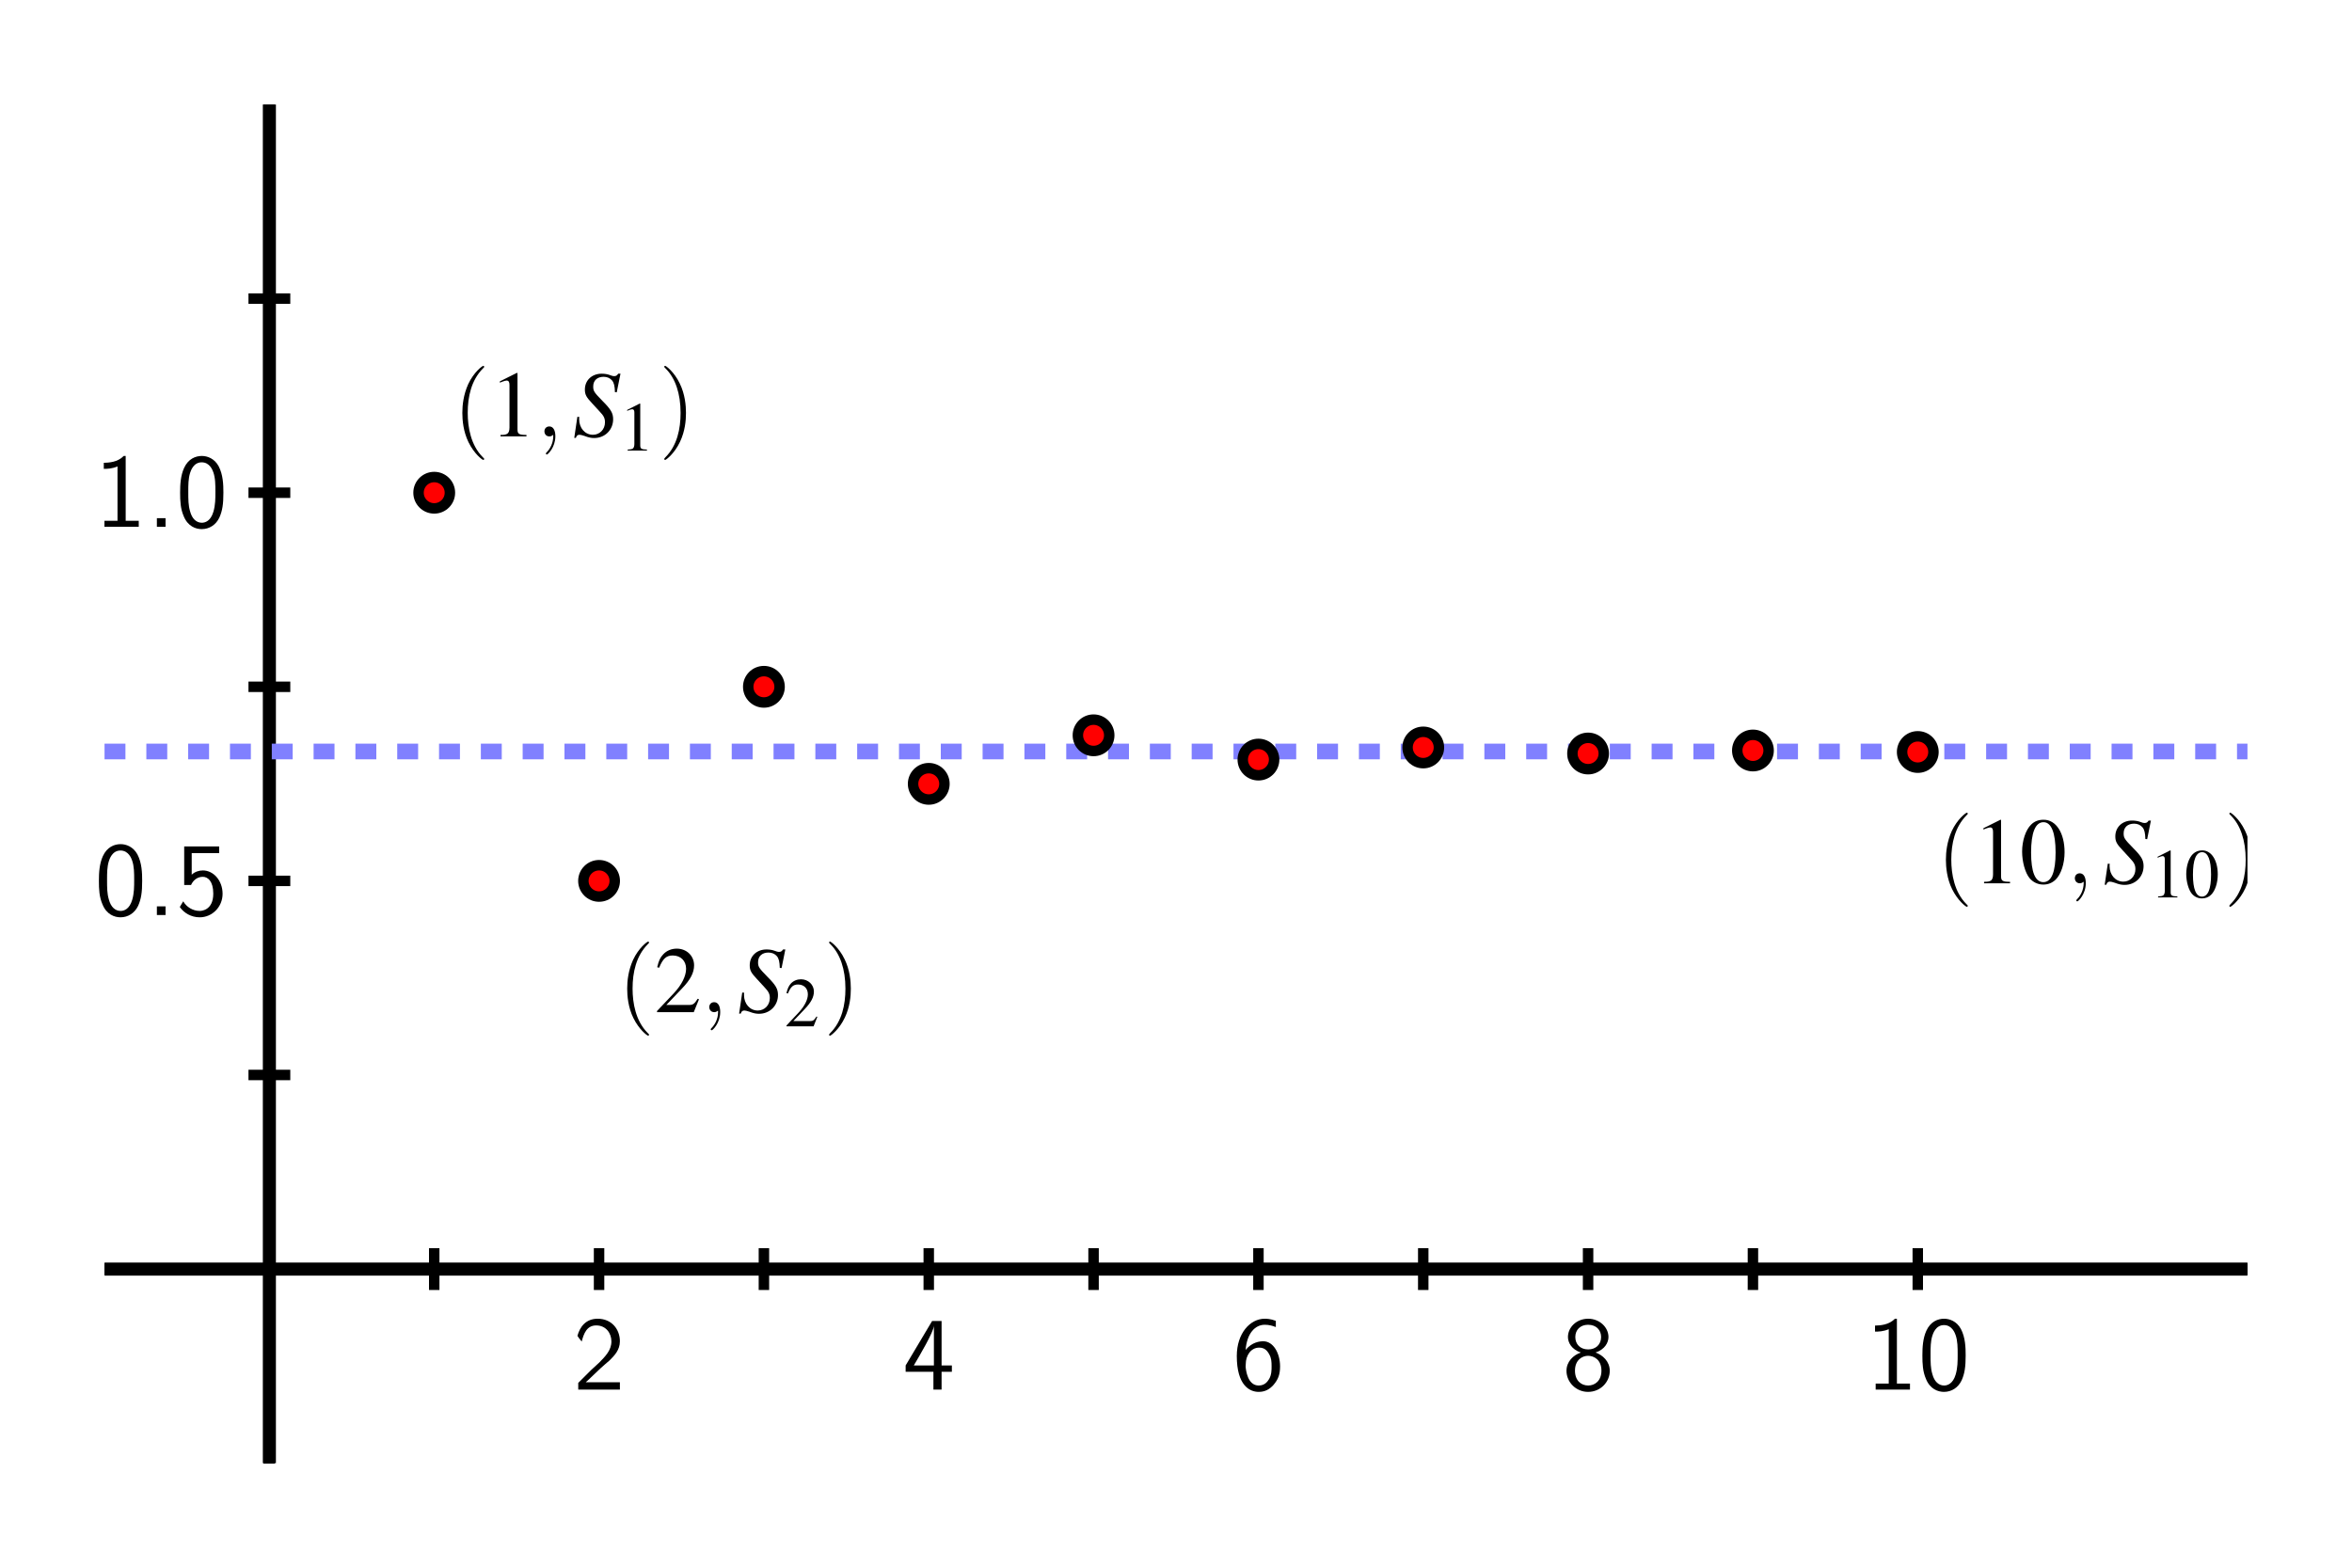
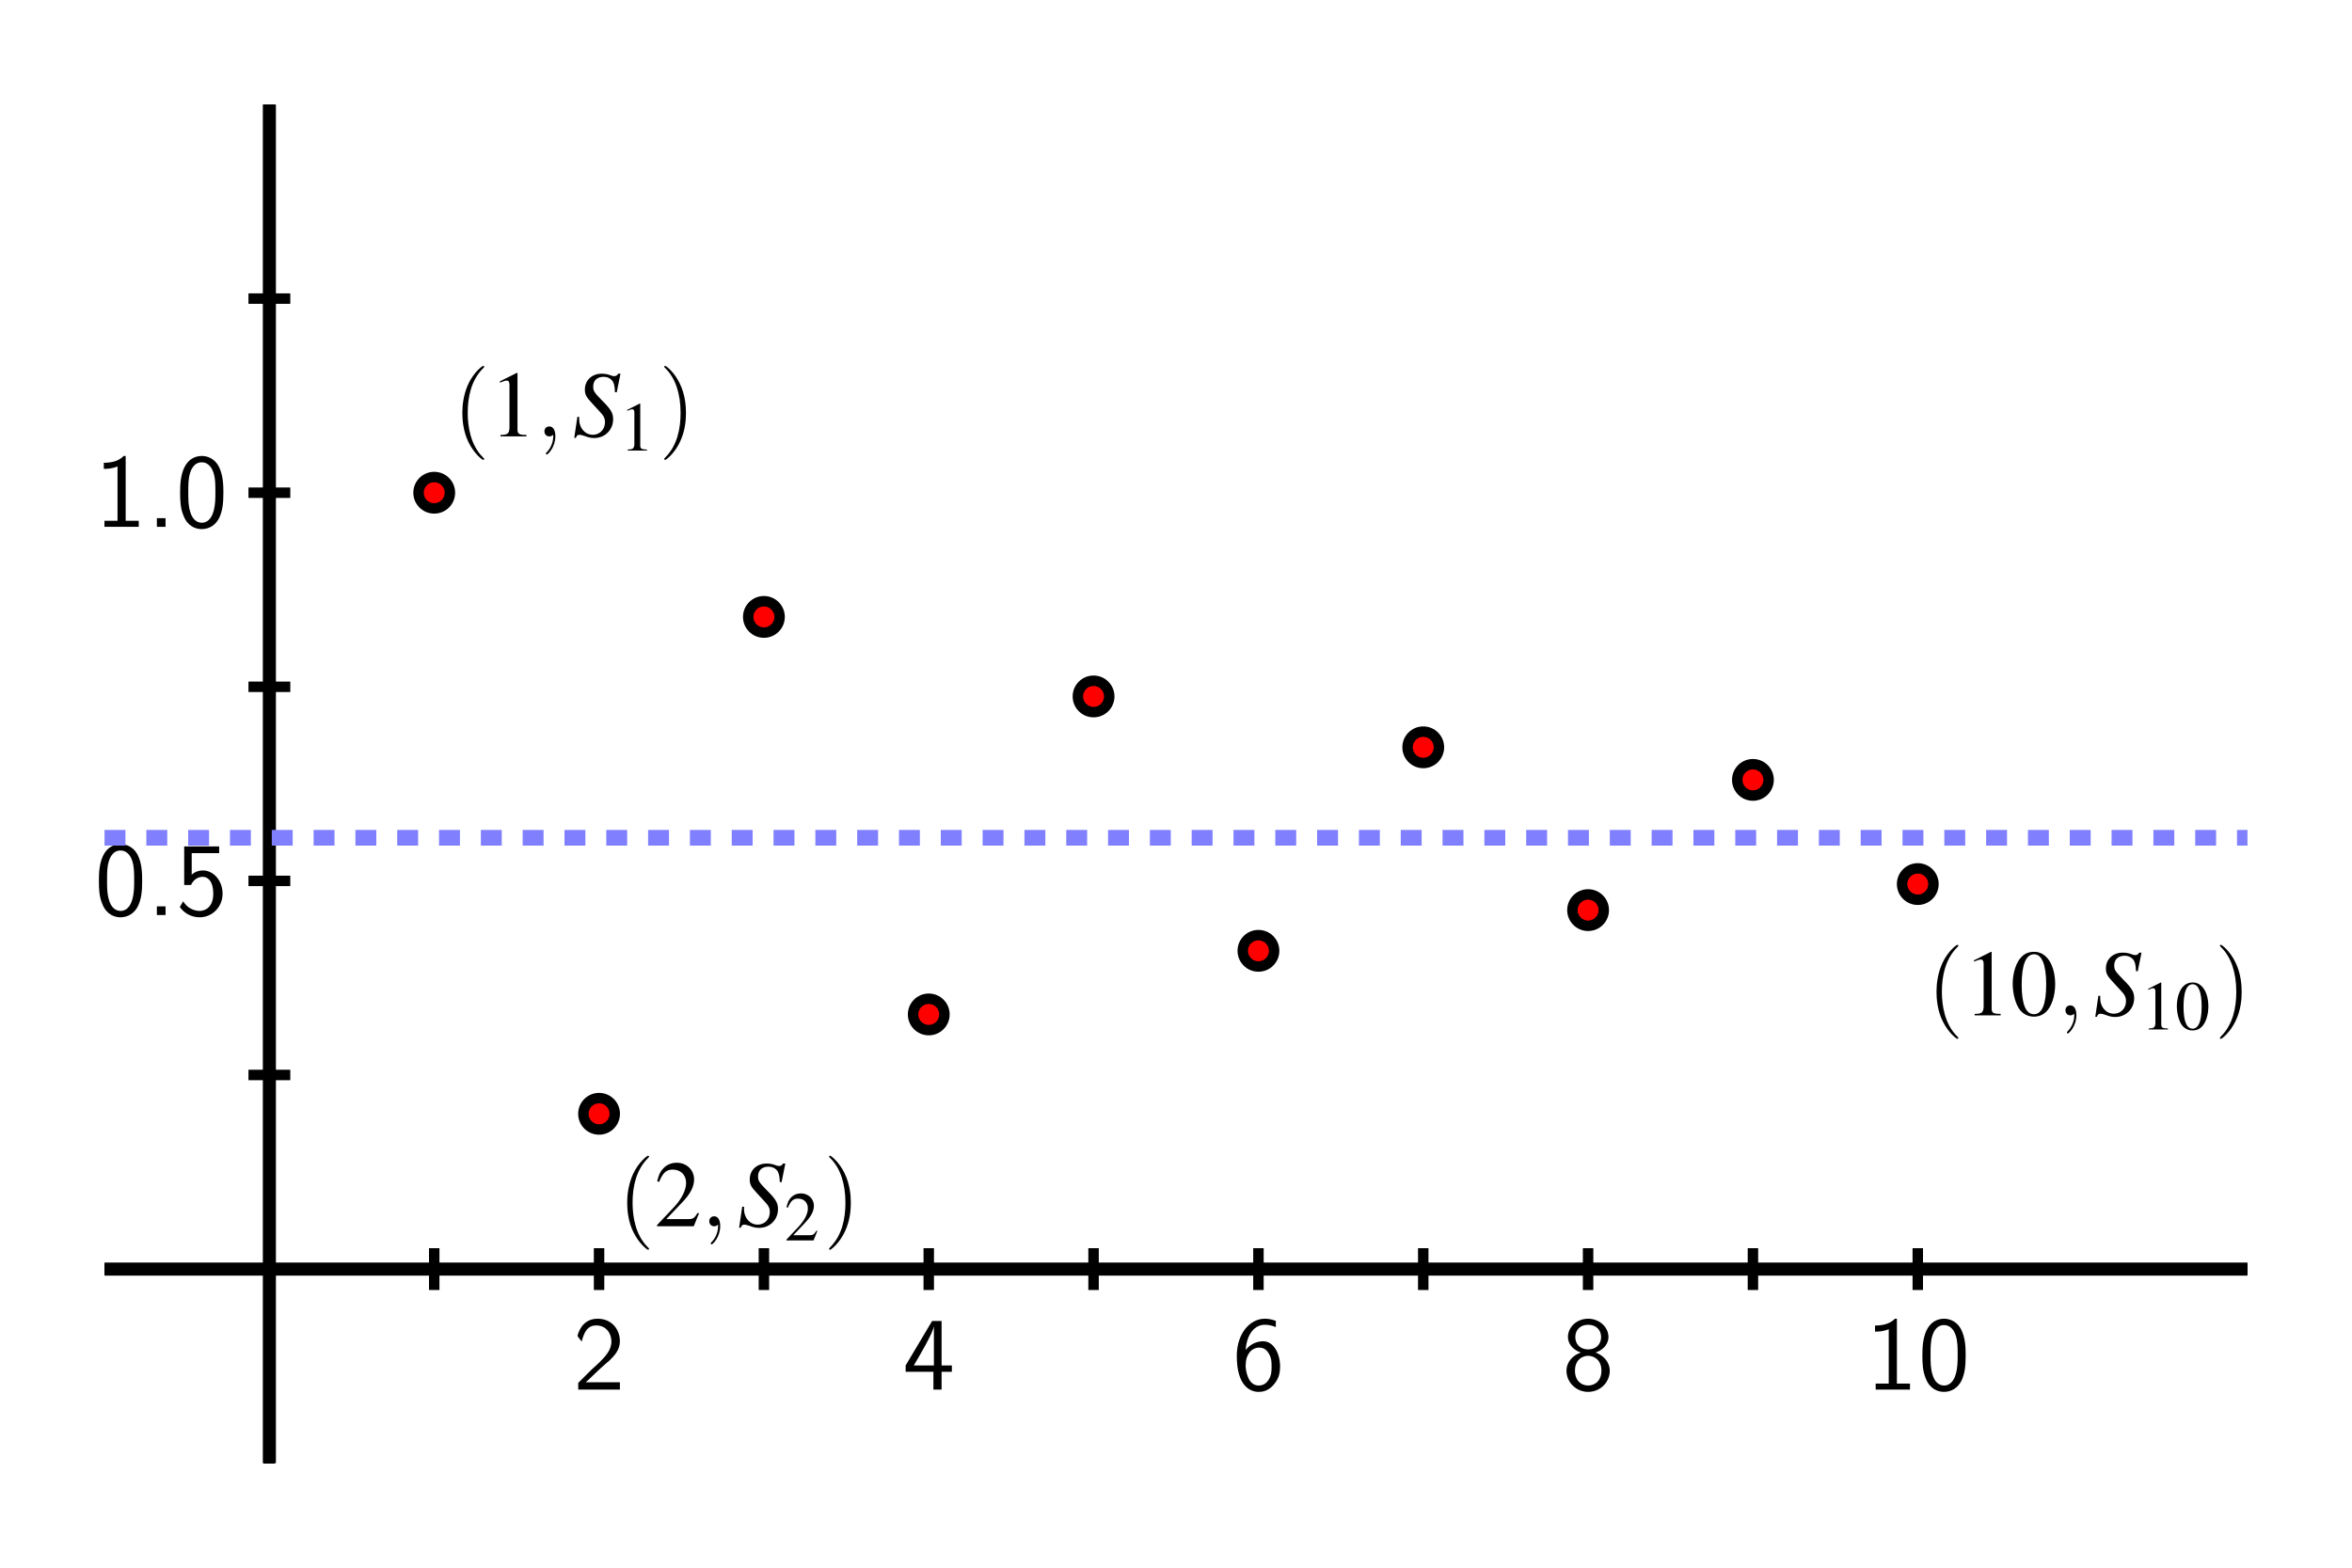
<svg xmlns="http://www.w3.org/2000/svg" xmlns:xlink="http://www.w3.org/1999/xlink" width="225pt" height="150pt" viewBox="0 0 225 150" version="1.1">
  <defs>
    <g>
      <symbol overflow="visible" id="glyph0-0">
        <path style="stroke:none;" d="" />
      </symbol>
      <symbol overflow="visible" id="glyph0-1">
        <path style="stroke:none;" d="M 1.734 -1.875 L 0.5 -0.641 L 0.5 0 L 4.484 0 L 4.484 -0.703 L 2.672 -0.703 C 2.547 -0.703 2.438 -0.703 2.312 -0.703 L 1.219 -0.703 C 1.547 -0.984 2.297 -1.734 2.609 -2.016 C 2.797 -2.203 3.312 -2.625 3.5 -2.797 C 3.953 -3.25 4.484 -3.781 4.484 -4.625 C 4.484 -5.781 3.688 -6.781 2.359 -6.781 C 1.219 -6.781 0.656 -6 0.422 -5.141 C 0.547 -4.969 0.594 -4.906 0.609 -4.875 C 0.625 -4.859 0.734 -4.734 0.828 -4.594 C 1.031 -5.359 1.312 -6.141 2.219 -6.141 C 3.156 -6.141 3.672 -5.391 3.672 -4.609 C 3.672 -3.766 3.094 -3.188 2.516 -2.594 Z M 1.734 -1.875 " />
      </symbol>
      <symbol overflow="visible" id="glyph0-2">
        <path style="stroke:none;" d="M 3.719 -1.703 L 4.703 -1.703 L 4.703 -2.312 L 3.719 -2.312 L 3.719 -6.562 L 2.812 -6.562 L 0.281 -2.312 L 0.281 -1.703 L 2.938 -1.703 L 2.938 0 L 3.719 0 Z M 1.062 -2.312 C 1.578 -3.188 2.984 -5.547 2.984 -6.125 L 2.984 -2.312 Z M 1.062 -2.312 " />
      </symbol>
      <symbol overflow="visible" id="glyph0-3">
        <path style="stroke:none;" d="M 4.156 -6.578 C 3.641 -6.781 3.234 -6.781 3.094 -6.781 C 1.688 -6.781 0.422 -5.375 0.422 -3.219 C 0.422 -0.391 1.656 0.219 2.516 0.219 C 3.109 0.219 3.547 -0.016 3.938 -0.453 C 4.375 -0.969 4.562 -1.438 4.562 -2.219 C 4.562 -3.5 3.906 -4.625 2.953 -4.625 C 2.625 -4.625 1.875 -4.547 1.266 -3.797 C 1.391 -5.406 2.188 -6.203 3.094 -6.203 C 3.484 -6.203 3.797 -6.125 4.156 -5.984 Z M 1.266 -2.188 C 1.266 -2.328 1.266 -2.344 1.281 -2.469 C 1.281 -3.203 1.734 -4.016 2.562 -4.016 C 3.047 -4.016 3.312 -3.766 3.516 -3.391 C 3.734 -3.016 3.75 -2.672 3.75 -2.219 C 3.75 -1.875 3.75 -1.422 3.516 -1.016 C 3.344 -0.734 3.078 -0.391 2.516 -0.391 C 1.453 -0.391 1.297 -1.859 1.266 -2.188 Z M 1.266 -2.188 " />
      </symbol>
      <symbol overflow="visible" id="glyph0-4">
        <path style="stroke:none;" d="M 3.203 -3.547 C 4.094 -3.844 4.438 -4.5 4.438 -5.031 C 4.438 -5.969 3.578 -6.781 2.5 -6.781 C 1.375 -6.781 0.562 -5.953 0.562 -5.031 C 0.562 -4.5 0.906 -3.844 1.797 -3.547 C 1.062 -3.297 0.422 -2.672 0.422 -1.797 C 0.422 -0.703 1.344 0.219 2.484 0.219 C 3.688 0.219 4.562 -0.734 4.562 -1.797 C 4.562 -2.703 3.875 -3.312 3.203 -3.547 Z M 2.5 -3.844 C 1.734 -3.844 1.266 -4.344 1.266 -5.031 C 1.266 -5.719 1.75 -6.203 2.484 -6.203 C 3.281 -6.203 3.734 -5.688 3.734 -5.031 C 3.734 -4.312 3.219 -3.844 2.5 -3.844 Z M 2.5 -0.391 C 1.812 -0.391 1.234 -0.875 1.234 -1.812 C 1.234 -2.859 1.953 -3.234 2.484 -3.234 C 3.062 -3.234 3.766 -2.844 3.766 -1.812 C 3.766 -0.844 3.141 -0.391 2.5 -0.391 Z M 2.5 -0.391 " />
      </symbol>
      <symbol overflow="visible" id="glyph0-5">
        <path style="stroke:none;" d="M 2.984 -6.781 L 2.797 -6.781 C 2.203 -6.172 1.375 -6.141 0.891 -6.125 L 0.891 -5.547 C 1.219 -5.547 1.703 -5.562 2.203 -5.781 L 2.203 -0.578 L 0.953 -0.578 L 0.953 0 L 4.234 0 L 4.234 -0.578 L 2.984 -0.578 Z M 2.984 -6.781 " />
      </symbol>
      <symbol overflow="visible" id="glyph0-6">
        <path style="stroke:none;" d="M 4.562 -3.266 C 4.562 -4.047 4.531 -4.984 4.109 -5.797 C 3.703 -6.547 3.016 -6.781 2.5 -6.781 C 1.906 -6.781 1.203 -6.516 0.797 -5.625 C 0.469 -4.891 0.422 -4.062 0.422 -3.266 C 0.422 -2.469 0.453 -1.734 0.766 -1.016 C 1.156 -0.047 1.922 0.219 2.484 0.219 C 3.219 0.219 3.844 -0.188 4.172 -0.875 C 4.469 -1.531 4.562 -2.188 4.562 -3.266 Z M 2.5 -0.391 C 1.984 -0.391 1.562 -0.766 1.375 -1.484 C 1.203 -2.062 1.203 -2.594 1.203 -3.375 C 1.203 -4.016 1.203 -4.609 1.375 -5.156 C 1.438 -5.344 1.688 -6.172 2.484 -6.172 C 3.266 -6.172 3.531 -5.406 3.594 -5.234 C 3.797 -4.672 3.797 -4 3.797 -3.375 C 3.797 -2.719 3.797 -2.094 3.609 -1.453 C 3.344 -0.547 2.812 -0.391 2.5 -0.391 Z M 2.5 -0.391 " />
      </symbol>
      <symbol overflow="visible" id="glyph0-7">
        <path style="stroke:none;" d="M 1.797 -0.828 L 0.969 -0.828 L 0.969 0 L 1.797 0 Z M 1.797 -0.828 " />
      </symbol>
      <symbol overflow="visible" id="glyph0-8">
        <path style="stroke:none;" d="M 1.531 -5.922 L 4.156 -5.922 L 4.156 -6.562 L 0.812 -6.562 L 0.812 -2.875 L 1.469 -2.875 C 1.641 -3.266 2.016 -3.656 2.594 -3.656 C 3.062 -3.656 3.594 -3.25 3.594 -2.047 C 3.594 -0.391 2.375 -0.391 2.297 -0.391 C 1.625 -0.391 1.016 -0.781 0.719 -1.312 L 0.391 -0.766 C 0.797 -0.188 1.484 0.219 2.297 0.219 C 3.484 0.219 4.484 -0.766 4.484 -2.031 C 4.484 -3.281 3.625 -4.266 2.594 -4.266 C 2.203 -4.266 1.812 -4.125 1.531 -3.859 Z M 1.531 -5.922 " />
      </symbol>
      <symbol overflow="visible" id="glyph1-0">
        <path style="stroke:none;" d="" />
      </symbol>
      <symbol overflow="visible" id="glyph1-1">
        <path style="stroke:none;" d="M 2.984 2.156 C 2.984 2.141 2.984 2.109 2.828 1.969 C 1.703 0.828 1.406 -0.875 1.406 -2.25 C 1.406 -3.812 1.75 -5.375 2.859 -6.5 C 2.984 -6.609 2.984 -6.641 2.984 -6.656 C 2.984 -6.719 2.938 -6.75 2.891 -6.75 C 2.797 -6.75 1.984 -6.141 1.453 -5 C 1 -4 0.891 -3 0.891 -2.25 C 0.891 -1.547 0.984 -0.453 1.484 0.562 C 2.031 1.672 2.797 2.25 2.891 2.25 C 2.938 2.25 2.984 2.219 2.984 2.156 Z M 2.984 2.156 " />
      </symbol>
      <symbol overflow="visible" id="glyph1-2">
        <path style="stroke:none;" d="M 2.594 -2.25 C 2.594 -2.953 2.5 -4.047 2 -5.062 C 1.469 -6.172 0.688 -6.75 0.609 -6.75 C 0.547 -6.75 0.516 -6.719 0.516 -6.656 C 0.516 -6.641 0.516 -6.609 0.688 -6.453 C 1.562 -5.562 2.078 -4.125 2.078 -2.25 C 2.078 -0.719 1.75 0.875 0.625 2 C 0.516 2.109 0.516 2.141 0.516 2.156 C 0.516 2.219 0.547 2.25 0.609 2.25 C 0.688 2.25 1.5 1.641 2.031 0.5 C 2.5 -0.5 2.594 -1.5 2.594 -2.25 Z M 2.594 -2.25 " />
      </symbol>
      <symbol overflow="visible" id="glyph2-0">
        <path style="stroke:none;" d="" />
      </symbol>
      <symbol overflow="visible" id="glyph2-1">
        <path style="stroke:none;" d="M 2.625 -6.078 L 1 -5.266 L 1 -5.141 C 1.109 -5.188 1.203 -5.219 1.234 -5.234 C 1.406 -5.297 1.562 -5.344 1.641 -5.344 C 1.844 -5.344 1.922 -5.203 1.922 -4.906 L 1.922 -0.844 C 1.922 -0.547 1.844 -0.328 1.703 -0.25 C 1.562 -0.172 1.438 -0.141 1.062 -0.141 L 1.062 0 L 3.547 0 L 3.547 -0.141 C 2.828 -0.141 2.688 -0.234 2.688 -0.672 L 2.688 -6.062 Z M 2.625 -6.078 " />
      </symbol>
      <symbol overflow="visible" id="glyph2-2">
        <path style="stroke:none;" d="M 4.281 -1.234 L 4.156 -1.281 C 3.828 -0.766 3.703 -0.688 3.297 -0.688 L 1.156 -0.688 L 2.656 -2.266 C 3.469 -3.109 3.812 -3.781 3.812 -4.484 C 3.812 -5.391 3.094 -6.078 2.156 -6.078 C 1.656 -6.078 1.188 -5.891 0.859 -5.531 C 0.562 -5.219 0.438 -4.938 0.281 -4.297 L 0.469 -4.25 C 0.828 -5.125 1.156 -5.422 1.766 -5.422 C 2.531 -5.422 3.047 -4.906 3.047 -4.156 C 3.047 -3.453 2.625 -2.609 1.875 -1.812 L 0.266 -0.109 L 0.266 0 L 3.781 0 Z M 4.281 -1.234 " />
      </symbol>
      <symbol overflow="visible" id="glyph2-3">
        <path style="stroke:none;" d="M 2.281 -6.078 C 1.797 -6.078 1.406 -5.938 1.078 -5.609 C 0.562 -5.109 0.219 -4.078 0.219 -3.031 C 0.219 -2.047 0.516 -0.984 0.938 -0.484 C 1.266 -0.094 1.734 0.125 2.25 0.125 C 2.703 0.125 3.094 -0.031 3.422 -0.344 C 3.938 -0.844 4.281 -1.875 4.281 -2.969 C 4.281 -4.812 3.469 -6.078 2.281 -6.078 Z M 2.266 -5.844 C 3.016 -5.844 3.422 -4.828 3.422 -2.953 C 3.422 -1.078 3.031 -0.109 2.25 -0.109 C 1.469 -0.109 1.078 -1.078 1.078 -2.938 C 1.078 -4.844 1.484 -5.844 2.266 -5.844 Z M 2.266 -5.844 " />
      </symbol>
      <symbol overflow="visible" id="glyph3-0">
        <path style="stroke:none;" d="" />
      </symbol>
      <symbol overflow="visible" id="glyph3-1">
        <path style="stroke:none;" d="M 1.828 -0.016 C 1.828 -0.609 1.609 -0.953 1.25 -0.953 C 0.953 -0.953 0.781 -0.734 0.781 -0.484 C 0.781 -0.234 0.953 0 1.25 0 C 1.359 0 1.469 -0.031 1.562 -0.109 C 1.594 -0.141 1.609 -0.141 1.609 -0.141 C 1.625 -0.141 1.625 -0.141 1.625 -0.016 C 1.625 0.656 1.312 1.203 1.016 1.5 C 0.922 1.594 0.922 1.609 0.922 1.641 C 0.922 1.703 0.969 1.734 1.016 1.734 C 1.109 1.734 1.828 1.047 1.828 -0.016 Z M 1.828 -0.016 " />
      </symbol>
      <symbol overflow="visible" id="glyph4-0">
        <path style="stroke:none;" d="" />
      </symbol>
      <symbol overflow="visible" id="glyph4-1">
        <path style="stroke:none;" d="M 4.219 -4.219 L 4.578 -6 L 4.359 -6 C 4.234 -5.812 4.156 -5.766 3.953 -5.766 C 3.859 -5.766 3.75 -5.797 3.547 -5.875 C 3.344 -5.953 3.062 -6 2.781 -6 C 1.844 -6 1.172 -5.375 1.172 -4.484 C 1.172 -4 1.312 -3.75 1.859 -3.172 C 1.938 -3.094 2.047 -2.969 2.203 -2.797 C 2.359 -2.625 2.5 -2.484 2.562 -2.406 C 2.984 -1.969 3.094 -1.734 3.094 -1.344 C 3.094 -0.672 2.594 -0.156 1.938 -0.156 C 1.188 -0.156 0.625 -0.797 0.625 -1.641 C 0.625 -1.719 0.625 -1.797 0.641 -1.859 L 0.453 -1.875 L 0.156 0.141 L 0.312 0.141 C 0.375 -0.078 0.484 -0.156 0.656 -0.156 C 0.75 -0.156 0.891 -0.125 1.125 -0.047 C 1.531 0.109 1.781 0.156 2.062 0.156 C 3.094 0.156 3.875 -0.625 3.875 -1.641 C 3.875 -2.219 3.672 -2.578 2.859 -3.391 C 2.047 -4.219 1.969 -4.344 1.969 -4.781 C 1.969 -5.344 2.344 -5.703 2.969 -5.703 C 3.297 -5.703 3.578 -5.578 3.766 -5.359 C 3.953 -5.141 4.031 -4.828 4.047 -4.234 Z M 4.219 -4.219 " />
      </symbol>
      <symbol overflow="visible" id="glyph5-0">
        <path style="stroke:none;" d="" />
      </symbol>
      <symbol overflow="visible" id="glyph5-1">
        <path style="stroke:none;" d="M 1.938 -4.5 L 0.734 -3.891 L 0.734 -3.797 C 0.812 -3.828 0.891 -3.859 0.922 -3.875 C 1.031 -3.922 1.156 -3.953 1.219 -3.953 C 1.359 -3.953 1.422 -3.844 1.422 -3.641 L 1.422 -0.625 C 1.422 -0.406 1.359 -0.25 1.266 -0.188 C 1.156 -0.125 1.062 -0.109 0.781 -0.094 L 0.781 0 L 2.625 0 L 2.625 -0.094 C 2.094 -0.109 1.984 -0.172 1.984 -0.5 L 1.984 -4.484 Z M 1.938 -4.5 " />
      </symbol>
      <symbol overflow="visible" id="glyph5-2">
        <path style="stroke:none;" d="M 3.156 -0.906 L 3.078 -0.938 C 2.828 -0.562 2.75 -0.5 2.438 -0.5 L 0.859 -0.5 L 1.969 -1.672 C 2.562 -2.297 2.828 -2.797 2.828 -3.328 C 2.828 -3.984 2.281 -4.5 1.594 -4.5 C 1.219 -4.5 0.875 -4.359 0.625 -4.094 C 0.422 -3.859 0.312 -3.641 0.203 -3.172 L 0.344 -3.141 C 0.609 -3.797 0.859 -4 1.312 -4 C 1.875 -4 2.25 -3.625 2.25 -3.062 C 2.25 -2.547 1.938 -1.938 1.391 -1.344 L 0.203 -0.078 L 0.203 0 L 2.797 0 Z M 3.156 -0.906 " />
      </symbol>
      <symbol overflow="visible" id="glyph5-3">
        <path style="stroke:none;" d="M 1.688 -4.5 C 1.328 -4.5 1.047 -4.391 0.797 -4.156 C 0.406 -3.781 0.156 -3.016 0.156 -2.234 C 0.156 -1.516 0.375 -0.734 0.688 -0.359 C 0.938 -0.062 1.281 0.094 1.656 0.094 C 2 0.094 2.297 -0.016 2.531 -0.25 C 2.922 -0.625 3.172 -1.391 3.172 -2.203 C 3.172 -3.562 2.562 -4.5 1.688 -4.5 Z M 1.672 -4.328 C 2.234 -4.328 2.531 -3.578 2.531 -2.188 C 2.531 -0.797 2.234 -0.078 1.656 -0.078 C 1.094 -0.078 0.797 -0.797 0.797 -2.172 C 0.797 -3.594 1.094 -4.328 1.672 -4.328 Z M 1.672 -4.328 " />
      </symbol>
    </g>
    <clipPath id="clip1">
-       <path d="M 10 71 L 215 71 L 215 73 L 10 73 Z M 10 71 " />
-     </clipPath>
-     <clipPath id="clip2">
-       <path d="M 213 77 L 215 77 L 215 87 L 213 87 Z M 213 77 " />
+       <path d="M 10 79 L 215 79 L 215 81 L 10 81 Z M 10 79 " />
    </clipPath>
  </defs>
  <g id="surface1">
    <path style="fill:none;stroke-width:12.5;stroke-linecap:butt;stroke-linejoin:miter;stroke:rgb(0%,0%,0%);stroke-opacity:1;stroke-miterlimit:10;" d="M 100 285.703 L 2150 285.703 M 257.695 100 L 257.695 1400 " transform="matrix(0.1,0,0,-0.1,0,150)" />
    <path style="fill:none;stroke-width:10;stroke-linecap:butt;stroke-linejoin:miter;stroke:rgb(0%,0%,0%);stroke-opacity:1;stroke-miterlimit:10;" d="M 100 285.703 L 2150 285.703 M 257.695 100 L 257.695 1400 M 257.695 265.703 L 257.695 305.703 " transform="matrix(0.1,0,0,-0.1,0,150)" />
    <path style="fill:none;stroke-width:10;stroke-linecap:butt;stroke-linejoin:miter;stroke:rgb(0%,0%,0%);stroke-opacity:1;stroke-miterlimit:10;" d="M 100 285.703 L 2150 285.703 M 257.695 100 L 257.695 1400 M 415.391 265.703 L 415.391 305.703 " transform="matrix(0.1,0,0,-0.1,0,150)" />
    <path style="fill:none;stroke-width:10;stroke-linecap:butt;stroke-linejoin:miter;stroke:rgb(0%,0%,0%);stroke-opacity:1;stroke-miterlimit:10;" d="M 100 285.703 L 2150 285.703 M 257.695 100 L 257.695 1400 M 573.086 265.703 L 573.086 305.703 " transform="matrix(0.1,0,0,-0.1,0,150)" />
    <path style="fill:none;stroke-width:10;stroke-linecap:butt;stroke-linejoin:miter;stroke:rgb(0%,0%,0%);stroke-opacity:1;stroke-miterlimit:10;" d="M 100 285.703 L 2150 285.703 M 257.695 100 L 257.695 1400 M 730.781 265.703 L 730.781 305.703 " transform="matrix(0.1,0,0,-0.1,0,150)" />
    <path style="fill:none;stroke-width:10;stroke-linecap:butt;stroke-linejoin:miter;stroke:rgb(0%,0%,0%);stroke-opacity:1;stroke-miterlimit:10;" d="M 100 285.703 L 2150 285.703 M 257.695 100 L 257.695 1400 M 888.477 265.703 L 888.477 305.703 " transform="matrix(0.1,0,0,-0.1,0,150)" />
    <path style="fill:none;stroke-width:10;stroke-linecap:butt;stroke-linejoin:miter;stroke:rgb(0%,0%,0%);stroke-opacity:1;stroke-miterlimit:10;" d="M 100 285.703 L 2150 285.703 M 257.695 100 L 257.695 1400 M 1046.133 265.703 L 1046.133 305.703 " transform="matrix(0.1,0,0,-0.1,0,150)" />
    <path style="fill:none;stroke-width:10;stroke-linecap:butt;stroke-linejoin:miter;stroke:rgb(0%,0%,0%);stroke-opacity:1;stroke-miterlimit:10;" d="M 100 285.703 L 2150 285.703 M 257.695 100 L 257.695 1400 M 1203.867 265.703 L 1203.867 305.703 " transform="matrix(0.1,0,0,-0.1,0,150)" />
    <path style="fill:none;stroke-width:10;stroke-linecap:butt;stroke-linejoin:miter;stroke:rgb(0%,0%,0%);stroke-opacity:1;stroke-miterlimit:10;" d="M 100 285.703 L 2150 285.703 M 257.695 100 L 257.695 1400 M 1361.523 265.703 L 1361.523 305.703 " transform="matrix(0.1,0,0,-0.1,0,150)" />
    <path style="fill:none;stroke-width:10;stroke-linecap:butt;stroke-linejoin:miter;stroke:rgb(0%,0%,0%);stroke-opacity:1;stroke-miterlimit:10;" d="M 100 285.703 L 2150 285.703 M 257.695 100 L 257.695 1400 M 1519.219 265.703 L 1519.219 305.703 " transform="matrix(0.1,0,0,-0.1,0,150)" />
    <path style="fill:none;stroke-width:10;stroke-linecap:butt;stroke-linejoin:miter;stroke:rgb(0%,0%,0%);stroke-opacity:1;stroke-miterlimit:10;" d="M 100 285.703 L 2150 285.703 M 257.695 100 L 257.695 1400 M 1676.914 265.703 L 1676.914 305.703 " transform="matrix(0.1,0,0,-0.1,0,150)" />
    <path style="fill:none;stroke-width:10;stroke-linecap:butt;stroke-linejoin:miter;stroke:rgb(0%,0%,0%);stroke-opacity:1;stroke-miterlimit:10;" d="M 100 285.703 L 2150 285.703 M 257.695 100 L 257.695 1400 M 1834.609 265.703 L 1834.609 305.703 " transform="matrix(0.1,0,0,-0.1,0,150)" />
    <path style="fill:none;stroke-width:10;stroke-linecap:butt;stroke-linejoin:miter;stroke:rgb(0%,0%,0%);stroke-opacity:1;stroke-miterlimit:10;" d="M 100 285.703 L 2150 285.703 M 257.695 100 L 257.695 1400 M 237.695 285.703 L 277.695 285.703 " transform="matrix(0.1,0,0,-0.1,0,150)" />
    <path style="fill:none;stroke-width:10;stroke-linecap:butt;stroke-linejoin:miter;stroke:rgb(0%,0%,0%);stroke-opacity:1;stroke-miterlimit:10;" d="M 100 285.703 L 2150 285.703 M 257.695 100 L 257.695 1400 M 237.695 471.445 L 277.695 471.445 " transform="matrix(0.1,0,0,-0.1,0,150)" />
    <path style="fill:none;stroke-width:10;stroke-linecap:butt;stroke-linejoin:miter;stroke:rgb(0%,0%,0%);stroke-opacity:1;stroke-miterlimit:10;" d="M 100 285.703 L 2150 285.703 M 257.695 100 L 257.695 1400 M 237.695 657.148 L 277.695 657.148 " transform="matrix(0.1,0,0,-0.1,0,150)" />
    <path style="fill:none;stroke-width:10;stroke-linecap:butt;stroke-linejoin:miter;stroke:rgb(0%,0%,0%);stroke-opacity:1;stroke-miterlimit:10;" d="M 100 285.703 L 2150 285.703 M 257.695 100 L 257.695 1400 M 237.695 842.852 L 277.695 842.852 " transform="matrix(0.1,0,0,-0.1,0,150)" />
    <path style="fill:none;stroke-width:10;stroke-linecap:butt;stroke-linejoin:miter;stroke:rgb(0%,0%,0%);stroke-opacity:1;stroke-miterlimit:10;" d="M 100 285.703 L 2150 285.703 M 257.695 100 L 257.695 1400 M 237.695 1028.555 L 277.695 1028.555 " transform="matrix(0.1,0,0,-0.1,0,150)" />
    <path style="fill:none;stroke-width:10;stroke-linecap:butt;stroke-linejoin:miter;stroke:rgb(0%,0%,0%);stroke-opacity:1;stroke-miterlimit:10;" d="M 100 285.703 L 2150 285.703 M 257.695 100 L 257.695 1400 M 237.695 1214.297 L 277.695 1214.297 " transform="matrix(0.1,0,0,-0.1,0,150)" />
    <g style="fill:rgb(0%,0%,0%);fill-opacity:1;">
      <use xlink:href="#glyph0-1" x="54.817" y="132.96" />
    </g>
    <g style="fill:rgb(0%,0%,0%);fill-opacity:1;">
      <use xlink:href="#glyph0-2" x="86.356" y="132.96" />
    </g>
    <g style="fill:rgb(0%,0%,0%);fill-opacity:1;">
      <use xlink:href="#glyph0-3" x="117.894" y="132.96" />
    </g>
    <g style="fill:rgb(0%,0%,0%);fill-opacity:1;">
      <use xlink:href="#glyph0-4" x="149.433" y="132.96" />
    </g>
    <g style="fill:rgb(0%,0%,0%);fill-opacity:1;">
      <use xlink:href="#glyph0-5" x="178.48" y="132.96" />
      <use xlink:href="#glyph0-6" x="183.48" y="132.96" />
    </g>
    <g style="fill:rgb(0%,0%,0%);fill-opacity:1;">
      <use xlink:href="#glyph0-6" x="9.039" y="87.551" />
      <use xlink:href="#glyph0-7" x="14.039" y="87.551" />
      <use xlink:href="#glyph0-8" x="16.809" y="87.551" />
    </g>
    <g style="fill:rgb(0%,0%,0%);fill-opacity:1;">
      <use xlink:href="#glyph0-5" x="9.039" y="50.408" />
      <use xlink:href="#glyph0-7" x="14.039" y="50.408" />
      <use xlink:href="#glyph0-6" x="16.809" y="50.408" />
    </g>
    <path style="fill:none;stroke-width:10;stroke-linecap:butt;stroke-linejoin:miter;stroke:rgb(0%,0%,0%);stroke-opacity:1;stroke-miterlimit:10;" d="M 100 285.703 L 2150 285.703 M 257.695 100 L 257.695 1400 " transform="matrix(0.1,0,0,-0.1,0,150)" />
    <g clip-path="url(#clip1)" clip-rule="nonzero">
-       <path style="fill:none;stroke-width:15;stroke-linecap:butt;stroke-linejoin:miter;stroke:rgb(50%,50%,100%);stroke-opacity:1;stroke-dasharray:20,20;stroke-miterlimit:10;" d="M 100 780.938 L 2150 780.938 " transform="matrix(0.1,0,0,-0.1,0,150)" />
+       <path style="fill:none;stroke-width:15;stroke-linecap:butt;stroke-linejoin:miter;stroke:rgb(50%,50%,100%);stroke-opacity:1;stroke-dasharray:20,20;stroke-miterlimit:10;" d="M 100 698.398 L 2150 698.398 " transform="matrix(0.1,0,0,-0.1,0,150)" />
    </g>
    <path style=" stroke:none;fill-rule:nonzero;fill:rgb(100%,0%,0%);fill-opacity:1;" d="M 43.039 47.145 C 43.039 46.312 42.367 45.645 41.539 45.645 C 40.711 45.645 40.039 46.312 40.039 47.145 C 40.039 47.973 40.711 48.645 41.539 48.645 C 42.367 48.645 43.039 47.973 43.039 47.145 " />
    <path style="fill:none;stroke-width:10;stroke-linecap:butt;stroke-linejoin:miter;stroke:rgb(0%,0%,0%);stroke-opacity:1;stroke-miterlimit:10;" d="M 430.391 1028.555 C 430.391 1036.875 423.672 1043.555 415.391 1043.555 C 407.109 1043.555 400.391 1036.875 400.391 1028.555 C 400.391 1020.273 407.109 1013.555 415.391 1013.555 C 423.672 1013.555 430.391 1020.273 430.391 1028.555 Z M 430.391 1028.555 " transform="matrix(0.1,0,0,-0.1,0,150)" />
    <g style="fill:rgb(0%,0%,0%);fill-opacity:1;">
      <use xlink:href="#glyph1-1" x="43.338" y="41.756" />
    </g>
    <g style="fill:rgb(0%,0%,0%);fill-opacity:1;">
      <use xlink:href="#glyph2-1" x="46.817" y="41.756" />
    </g>
    <g style="fill:rgb(0%,0%,0%);fill-opacity:1;">
      <use xlink:href="#glyph3-1" x="51.3" y="41.756" />
    </g>
    <g style="fill:rgb(0%,0%,0%);fill-opacity:1;">
      <use xlink:href="#glyph4-1" x="54.78" y="41.756" />
    </g>
    <g style="fill:rgb(0%,0%,0%);fill-opacity:1;">
      <use xlink:href="#glyph5-1" x="59.264" y="43.111" />
    </g>
    <g style="fill:rgb(0%,0%,0%);fill-opacity:1;">
      <use xlink:href="#glyph1-2" x="63.029" y="41.756" />
    </g>
-     <path style=" stroke:none;fill-rule:nonzero;fill:rgb(100%,0%,0%);fill-opacity:1;" d="M 58.809 84.285 C 58.809 83.457 58.137 82.785 57.309 82.785 C 56.48 82.785 55.809 83.457 55.809 84.285 C 55.809 85.113 56.48 85.785 57.309 85.785 C 58.137 85.785 58.809 85.113 58.809 84.285 " />
-     <path style="fill:none;stroke-width:10;stroke-linecap:butt;stroke-linejoin:miter;stroke:rgb(0%,0%,0%);stroke-opacity:1;stroke-miterlimit:10;" d="M 588.086 657.148 C 588.086 665.43 581.367 672.148 573.086 672.148 C 564.805 672.148 558.086 665.43 558.086 657.148 C 558.086 648.867 564.805 642.148 573.086 642.148 C 581.367 642.148 588.086 648.867 588.086 657.148 Z M 588.086 657.148 " transform="matrix(0.1,0,0,-0.1,0,150)" />
-     <g style="fill:rgb(0%,0%,0%);fill-opacity:1;">
-       <use xlink:href="#glyph1-1" x="59.108" y="96.845" />
-     </g>
-     <g style="fill:rgb(0%,0%,0%);fill-opacity:1;">
-       <use xlink:href="#glyph2-2" x="62.587" y="96.845" />
-     </g>
-     <g style="fill:rgb(0%,0%,0%);fill-opacity:1;">
-       <use xlink:href="#glyph3-1" x="67.07" y="96.845" />
-     </g>
-     <g style="fill:rgb(0%,0%,0%);fill-opacity:1;">
-       <use xlink:href="#glyph4-1" x="70.55" y="96.845" />
-     </g>
-     <g style="fill:rgb(0%,0%,0%);fill-opacity:1;">
-       <use xlink:href="#glyph5-2" x="75.033" y="98.2" />
-     </g>
-     <g style="fill:rgb(0%,0%,0%);fill-opacity:1;">
-       <use xlink:href="#glyph1-2" x="78.799" y="96.845" />
-     </g>
-     <path style=" stroke:none;fill-rule:nonzero;fill:rgb(100%,0%,0%);fill-opacity:1;" d="M 74.578 65.715 C 74.578 64.887 73.906 64.215 73.078 64.215 C 72.25 64.215 71.578 64.887 71.578 65.715 C 71.578 66.543 72.25 67.215 73.078 67.215 C 73.906 67.215 74.578 66.543 74.578 65.715 " />
-     <path style="fill:none;stroke-width:10;stroke-linecap:butt;stroke-linejoin:miter;stroke:rgb(0%,0%,0%);stroke-opacity:1;stroke-miterlimit:10;" d="M 745.781 842.852 C 745.781 851.133 739.062 857.852 730.781 857.852 C 722.5 857.852 715.781 851.133 715.781 842.852 C 715.781 834.57 722.5 827.852 730.781 827.852 C 739.062 827.852 745.781 834.57 745.781 842.852 Z M 745.781 842.852 " transform="matrix(0.1,0,0,-0.1,0,150)" />
-     <path style=" stroke:none;fill-rule:nonzero;fill:rgb(100%,0%,0%);fill-opacity:1;" d="M 90.348 75 C 90.348 74.172 89.676 73.5 88.848 73.5 C 88.02 73.5 87.348 74.172 87.348 75 C 87.348 75.828 88.02 76.5 88.848 76.5 C 89.676 76.5 90.348 75.828 90.348 75 " />
-     <path style="fill:none;stroke-width:10;stroke-linecap:butt;stroke-linejoin:miter;stroke:rgb(0%,0%,0%);stroke-opacity:1;stroke-miterlimit:10;" d="M 903.477 750 C 903.477 758.281 896.758 765 888.477 765 C 880.195 765 873.477 758.281 873.477 750 C 873.477 741.719 880.195 735 888.477 735 C 896.758 735 903.477 741.719 903.477 750 Z M 903.477 750 " transform="matrix(0.1,0,0,-0.1,0,150)" />
-     <path style=" stroke:none;fill-rule:nonzero;fill:rgb(100%,0%,0%);fill-opacity:1;" d="M 106.113 70.355 C 106.113 69.527 105.445 68.855 104.613 68.855 C 103.785 68.855 103.113 69.527 103.113 70.355 C 103.113 71.184 103.785 71.855 104.613 71.855 C 105.445 71.855 106.113 71.184 106.113 70.355 " />
-     <path style="fill:none;stroke-width:10;stroke-linecap:butt;stroke-linejoin:miter;stroke:rgb(0%,0%,0%);stroke-opacity:1;stroke-miterlimit:10;" d="M 1061.133 796.445 C 1061.133 804.727 1054.453 811.445 1046.133 811.445 C 1037.852 811.445 1031.133 804.727 1031.133 796.445 C 1031.133 788.164 1037.852 781.445 1046.133 781.445 C 1054.453 781.445 1061.133 788.164 1061.133 796.445 Z M 1061.133 796.445 " transform="matrix(0.1,0,0,-0.1,0,150)" />
-     <path style=" stroke:none;fill-rule:nonzero;fill:rgb(100%,0%,0%);fill-opacity:1;" d="M 121.887 72.68 C 121.887 71.852 121.215 71.18 120.387 71.18 C 119.555 71.18 118.887 71.852 118.887 72.68 C 118.887 73.508 119.555 74.18 120.387 74.18 C 121.215 74.18 121.887 73.508 121.887 72.68 " />
-     <path style="fill:none;stroke-width:10;stroke-linecap:butt;stroke-linejoin:miter;stroke:rgb(0%,0%,0%);stroke-opacity:1;stroke-miterlimit:10;" d="M 1218.867 773.203 C 1218.867 781.484 1212.148 788.203 1203.867 788.203 C 1195.547 788.203 1188.867 781.484 1188.867 773.203 C 1188.867 764.922 1195.547 758.203 1203.867 758.203 C 1212.148 758.203 1218.867 764.922 1218.867 773.203 Z M 1218.867 773.203 " transform="matrix(0.1,0,0,-0.1,0,150)" />
-     <path style=" stroke:none;fill-rule:nonzero;fill:rgb(100%,0%,0%);fill-opacity:1;" d="M 137.652 71.52 C 137.652 70.691 136.98 70.02 136.152 70.02 C 135.324 70.02 134.652 70.691 134.652 71.52 C 134.652 72.348 135.324 73.02 136.152 73.02 C 136.98 73.02 137.652 72.348 137.652 71.52 " />
-     <path style="fill:none;stroke-width:10;stroke-linecap:butt;stroke-linejoin:miter;stroke:rgb(0%,0%,0%);stroke-opacity:1;stroke-miterlimit:10;" d="M 1376.523 784.805 C 1376.523 793.086 1369.805 799.805 1361.523 799.805 C 1353.242 799.805 1346.523 793.086 1346.523 784.805 C 1346.523 776.523 1353.242 769.805 1361.523 769.805 C 1369.805 769.805 1376.523 776.523 1376.523 784.805 Z M 1376.523 784.805 " transform="matrix(0.1,0,0,-0.1,0,150)" />
-     <path style=" stroke:none;fill-rule:nonzero;fill:rgb(100%,0%,0%);fill-opacity:1;" d="M 153.422 72.098 C 153.422 71.27 152.754 70.598 151.922 70.598 C 151.094 70.598 150.422 71.27 150.422 72.098 C 150.422 72.926 151.094 73.598 151.922 73.598 C 152.754 73.598 153.422 72.926 153.422 72.098 " />
-     <path style="fill:none;stroke-width:10;stroke-linecap:butt;stroke-linejoin:miter;stroke:rgb(0%,0%,0%);stroke-opacity:1;stroke-miterlimit:10;" d="M 1534.219 779.023 C 1534.219 787.305 1527.539 794.023 1519.219 794.023 C 1510.938 794.023 1504.219 787.305 1504.219 779.023 C 1504.219 770.742 1510.938 764.023 1519.219 764.023 C 1527.539 764.023 1534.219 770.742 1534.219 779.023 Z M 1534.219 779.023 " transform="matrix(0.1,0,0,-0.1,0,150)" />
-     <path style=" stroke:none;fill-rule:nonzero;fill:rgb(100%,0%,0%);fill-opacity:1;" d="M 169.191 71.809 C 169.191 70.98 168.52 70.309 167.691 70.309 C 166.863 70.309 166.191 70.98 166.191 71.809 C 166.191 72.637 166.863 73.309 167.691 73.309 C 168.52 73.309 169.191 72.637 169.191 71.809 " />
-     <path style="fill:none;stroke-width:10;stroke-linecap:butt;stroke-linejoin:miter;stroke:rgb(0%,0%,0%);stroke-opacity:1;stroke-miterlimit:10;" d="M 1691.914 781.914 C 1691.914 790.195 1685.195 796.914 1676.914 796.914 C 1668.633 796.914 1661.914 790.195 1661.914 781.914 C 1661.914 773.633 1668.633 766.914 1676.914 766.914 C 1685.195 766.914 1691.914 773.633 1691.914 781.914 Z M 1691.914 781.914 " transform="matrix(0.1,0,0,-0.1,0,150)" />
-     <path style=" stroke:none;fill-rule:nonzero;fill:rgb(100%,0%,0%);fill-opacity:1;" d="M 184.961 71.953 C 184.961 71.125 184.289 70.453 183.461 70.453 C 182.633 70.453 181.961 71.125 181.961 71.953 C 181.961 72.781 182.633 73.453 183.461 73.453 C 184.289 73.453 184.961 72.781 184.961 71.953 " />
-     <path style="fill:none;stroke-width:10;stroke-linecap:butt;stroke-linejoin:miter;stroke:rgb(0%,0%,0%);stroke-opacity:1;stroke-miterlimit:10;" d="M 1849.609 780.469 C 1849.609 788.75 1842.891 795.469 1834.609 795.469 C 1826.328 795.469 1819.609 788.75 1819.609 780.469 C 1819.609 772.188 1826.328 765.469 1834.609 765.469 C 1842.891 765.469 1849.609 772.188 1849.609 780.469 Z M 1849.609 780.469 " transform="matrix(0.1,0,0,-0.1,0,150)" />
-     <g style="fill:rgb(0%,0%,0%);fill-opacity:1;">
-       <use xlink:href="#glyph1-1" x="185.261" y="84.513" />
-     </g>
-     <g style="fill:rgb(0%,0%,0%);fill-opacity:1;">
-       <use xlink:href="#glyph2-1" x="188.74" y="84.513" />
-     </g>
-     <g style="fill:rgb(0%,0%,0%);fill-opacity:1;">
-       <use xlink:href="#glyph2-3" x="193.223" y="84.513" />
-     </g>
-     <g style="fill:rgb(0%,0%,0%);fill-opacity:1;">
-       <use xlink:href="#glyph3-1" x="197.706" y="84.513" />
-     </g>
-     <g style="fill:rgb(0%,0%,0%);fill-opacity:1;">
-       <use xlink:href="#glyph4-1" x="201.186" y="84.513" />
-     </g>
-     <g style="fill:rgb(0%,0%,0%);fill-opacity:1;">
-       <use xlink:href="#glyph5-1" x="205.67" y="85.867" />
-     </g>
-     <g style="fill:rgb(0%,0%,0%);fill-opacity:1;">
-       <use xlink:href="#glyph5-3" x="208.987" y="85.867" />
-     </g>
-     <g clip-path="url(#clip2)" clip-rule="nonzero">
-       <g style="fill:rgb(0%,0%,0%);fill-opacity:1;">
-         <use xlink:href="#glyph1-2" x="212.753" y="84.513" />
-       </g>
+     <path style=" stroke:none;fill-rule:nonzero;fill:rgb(100%,0%,0%);fill-opacity:1;" d="M 58.809 106.57 C 58.809 105.742 58.137 105.07 57.309 105.07 C 56.48 105.07 55.809 105.742 55.809 106.57 C 55.809 107.398 56.48 108.07 57.309 108.07 C 58.137 108.07 58.809 107.398 58.809 106.57 " />
+     <path style="fill:none;stroke-width:10;stroke-linecap:butt;stroke-linejoin:miter;stroke:rgb(0%,0%,0%);stroke-opacity:1;stroke-miterlimit:10;" d="M 588.086 434.297 C 588.086 442.578 581.367 449.297 573.086 449.297 C 564.805 449.297 558.086 442.578 558.086 434.297 C 558.086 426.016 564.805 419.297 573.086 419.297 C 581.367 419.297 588.086 426.016 588.086 434.297 Z M 588.086 434.297 " transform="matrix(0.1,0,0,-0.1,0,150)" />
+     <g style="fill:rgb(0%,0%,0%);fill-opacity:1;">
+       <use xlink:href="#glyph1-1" x="59.108" y="117.331" />
+     </g>
+     <g style="fill:rgb(0%,0%,0%);fill-opacity:1;">
+       <use xlink:href="#glyph2-2" x="62.587" y="117.331" />
+     </g>
+     <g style="fill:rgb(0%,0%,0%);fill-opacity:1;">
+       <use xlink:href="#glyph3-1" x="67.07" y="117.331" />
+     </g>
+     <g style="fill:rgb(0%,0%,0%);fill-opacity:1;">
+       <use xlink:href="#glyph4-1" x="70.55" y="117.331" />
+     </g>
+     <g style="fill:rgb(0%,0%,0%);fill-opacity:1;">
+       <use xlink:href="#glyph5-2" x="75.033" y="118.686" />
+     </g>
+     <g style="fill:rgb(0%,0%,0%);fill-opacity:1;">
+       <use xlink:href="#glyph1-2" x="78.799" y="117.331" />
+     </g>
+     <path style=" stroke:none;fill-rule:nonzero;fill:rgb(100%,0%,0%);fill-opacity:1;" d="M 74.578 59.027 C 74.578 58.199 73.906 57.527 73.078 57.527 C 72.25 57.527 71.578 58.199 71.578 59.027 C 71.578 59.855 72.25 60.527 73.078 60.527 C 73.906 60.527 74.578 59.855 74.578 59.027 " />
+     <path style="fill:none;stroke-width:10;stroke-linecap:butt;stroke-linejoin:miter;stroke:rgb(0%,0%,0%);stroke-opacity:1;stroke-miterlimit:10;" d="M 745.781 909.727 C 745.781 918.008 739.062 924.727 730.781 924.727 C 722.5 924.727 715.781 918.008 715.781 909.727 C 715.781 901.445 722.5 894.727 730.781 894.727 C 739.062 894.727 745.781 901.445 745.781 909.727 Z M 745.781 909.727 " transform="matrix(0.1,0,0,-0.1,0,150)" />
+     <path style=" stroke:none;fill-rule:nonzero;fill:rgb(100%,0%,0%);fill-opacity:1;" d="M 90.348 97.062 C 90.348 96.234 89.676 95.562 88.848 95.562 C 88.02 95.562 87.348 96.234 87.348 97.062 C 87.348 97.891 88.02 98.562 88.848 98.562 C 89.676 98.562 90.348 97.891 90.348 97.062 " />
+     <path style="fill:none;stroke-width:10;stroke-linecap:butt;stroke-linejoin:miter;stroke:rgb(0%,0%,0%);stroke-opacity:1;stroke-miterlimit:10;" d="M 903.477 529.375 C 903.477 537.656 896.758 544.375 888.477 544.375 C 880.195 544.375 873.477 537.656 873.477 529.375 C 873.477 521.094 880.195 514.375 888.477 514.375 C 896.758 514.375 903.477 521.094 903.477 529.375 Z M 903.477 529.375 " transform="matrix(0.1,0,0,-0.1,0,150)" />
+     <path style=" stroke:none;fill-rule:nonzero;fill:rgb(100%,0%,0%);fill-opacity:1;" d="M 106.113 66.637 C 106.113 65.809 105.445 65.137 104.613 65.137 C 103.785 65.137 103.113 65.809 103.113 66.637 C 103.113 67.465 103.785 68.137 104.613 68.137 C 105.445 68.137 106.113 67.465 106.113 66.637 " />
+     <path style="fill:none;stroke-width:10;stroke-linecap:butt;stroke-linejoin:miter;stroke:rgb(0%,0%,0%);stroke-opacity:1;stroke-miterlimit:10;" d="M 1061.133 833.633 C 1061.133 841.914 1054.453 848.633 1046.133 848.633 C 1037.852 848.633 1031.133 841.914 1031.133 833.633 C 1031.133 825.352 1037.852 818.633 1046.133 818.633 C 1054.453 818.633 1061.133 825.352 1061.133 833.633 Z M 1061.133 833.633 " transform="matrix(0.1,0,0,-0.1,0,150)" />
+     <path style=" stroke:none;fill-rule:nonzero;fill:rgb(100%,0%,0%);fill-opacity:1;" d="M 121.887 90.977 C 121.887 90.148 121.215 89.477 120.387 89.477 C 119.555 89.477 118.887 90.148 118.887 90.977 C 118.887 91.805 119.555 92.477 120.387 92.477 C 121.215 92.477 121.887 91.805 121.887 90.977 " />
+     <path style="fill:none;stroke-width:10;stroke-linecap:butt;stroke-linejoin:miter;stroke:rgb(0%,0%,0%);stroke-opacity:1;stroke-miterlimit:10;" d="M 1218.867 590.234 C 1218.867 598.516 1212.148 605.234 1203.867 605.234 C 1195.547 605.234 1188.867 598.516 1188.867 590.234 C 1188.867 581.953 1195.547 575.234 1203.867 575.234 C 1212.148 575.234 1218.867 581.953 1218.867 590.234 Z M 1218.867 590.234 " transform="matrix(0.1,0,0,-0.1,0,150)" />
+     <path style=" stroke:none;fill-rule:nonzero;fill:rgb(100%,0%,0%);fill-opacity:1;" d="M 137.652 71.504 C 137.652 70.676 136.98 70.004 136.152 70.004 C 135.324 70.004 134.652 70.676 134.652 71.504 C 134.652 72.332 135.324 73.004 136.152 73.004 C 136.98 73.004 137.652 72.332 137.652 71.504 " />
+     <path style="fill:none;stroke-width:10;stroke-linecap:butt;stroke-linejoin:miter;stroke:rgb(0%,0%,0%);stroke-opacity:1;stroke-miterlimit:10;" d="M 1376.523 784.961 C 1376.523 793.242 1369.805 799.961 1361.523 799.961 C 1353.242 799.961 1346.523 793.242 1346.523 784.961 C 1346.523 776.68 1353.242 769.961 1361.523 769.961 C 1369.805 769.961 1376.523 776.68 1376.523 784.961 Z M 1376.523 784.961 " transform="matrix(0.1,0,0,-0.1,0,150)" />
+     <path style=" stroke:none;fill-rule:nonzero;fill:rgb(100%,0%,0%);fill-opacity:1;" d="M 153.422 87.082 C 153.422 86.254 152.754 85.582 151.922 85.582 C 151.094 85.582 150.422 86.254 150.422 87.082 C 150.422 87.91 151.094 88.582 151.922 88.582 C 152.754 88.582 153.422 87.91 153.422 87.082 " />
+     <path style="fill:none;stroke-width:10;stroke-linecap:butt;stroke-linejoin:miter;stroke:rgb(0%,0%,0%);stroke-opacity:1;stroke-miterlimit:10;" d="M 1534.219 629.18 C 1534.219 637.461 1527.539 644.18 1519.219 644.18 C 1510.938 644.18 1504.219 637.461 1504.219 629.18 C 1504.219 620.898 1510.938 614.18 1519.219 614.18 C 1527.539 614.18 1534.219 620.898 1534.219 629.18 Z M 1534.219 629.18 " transform="matrix(0.1,0,0,-0.1,0,150)" />
+     <path style=" stroke:none;fill-rule:nonzero;fill:rgb(100%,0%,0%);fill-opacity:1;" d="M 169.191 74.621 C 169.191 73.789 168.52 73.121 167.691 73.121 C 166.863 73.121 166.191 73.789 166.191 74.621 C 166.191 75.449 166.863 76.121 167.691 76.121 C 168.52 76.121 169.191 75.449 169.191 74.621 " />
+     <path style="fill:none;stroke-width:10;stroke-linecap:butt;stroke-linejoin:miter;stroke:rgb(0%,0%,0%);stroke-opacity:1;stroke-miterlimit:10;" d="M 1691.914 753.789 C 1691.914 762.109 1685.195 768.789 1676.914 768.789 C 1668.633 768.789 1661.914 762.109 1661.914 753.789 C 1661.914 745.508 1668.633 738.789 1676.914 738.789 C 1685.195 738.789 1691.914 745.508 1691.914 753.789 Z M 1691.914 753.789 " transform="matrix(0.1,0,0,-0.1,0,150)" />
+     <path style=" stroke:none;fill-rule:nonzero;fill:rgb(100%,0%,0%);fill-opacity:1;" d="M 184.961 84.59 C 184.961 83.762 184.289 83.09 183.461 83.09 C 182.633 83.09 181.961 83.762 181.961 84.59 C 181.961 85.418 182.633 86.09 183.461 86.09 C 184.289 86.09 184.961 85.418 184.961 84.59 " />
+     <path style="fill:none;stroke-width:10;stroke-linecap:butt;stroke-linejoin:miter;stroke:rgb(0%,0%,0%);stroke-opacity:1;stroke-miterlimit:10;" d="M 1849.609 654.102 C 1849.609 662.383 1842.891 669.102 1834.609 669.102 C 1826.328 669.102 1819.609 662.383 1819.609 654.102 C 1819.609 645.82 1826.328 639.102 1834.609 639.102 C 1842.891 639.102 1849.609 645.82 1849.609 654.102 Z M 1849.609 654.102 " transform="matrix(0.1,0,0,-0.1,0,150)" />
+     <g style="fill:rgb(0%,0%,0%);fill-opacity:1;">
+       <use xlink:href="#glyph1-1" x="184.361" y="97.15" />
+     </g>
+     <g style="fill:rgb(0%,0%,0%);fill-opacity:1;">
+       <use xlink:href="#glyph2-1" x="187.84" y="97.15" />
+     </g>
+     <g style="fill:rgb(0%,0%,0%);fill-opacity:1;">
+       <use xlink:href="#glyph2-3" x="192.323" y="97.15" />
+     </g>
+     <g style="fill:rgb(0%,0%,0%);fill-opacity:1;">
+       <use xlink:href="#glyph3-1" x="196.806" y="97.15" />
+     </g>
+     <g style="fill:rgb(0%,0%,0%);fill-opacity:1;">
+       <use xlink:href="#glyph4-1" x="200.286" y="97.15" />
+     </g>
+     <g style="fill:rgb(0%,0%,0%);fill-opacity:1;">
+       <use xlink:href="#glyph5-1" x="204.77" y="98.504" />
+     </g>
+     <g style="fill:rgb(0%,0%,0%);fill-opacity:1;">
+       <use xlink:href="#glyph5-3" x="208.087" y="98.504" />
+     </g>
+     <g style="fill:rgb(0%,0%,0%);fill-opacity:1;">
+       <use xlink:href="#glyph1-2" x="211.853" y="97.15" />
    </g>
  </g>
</svg>
